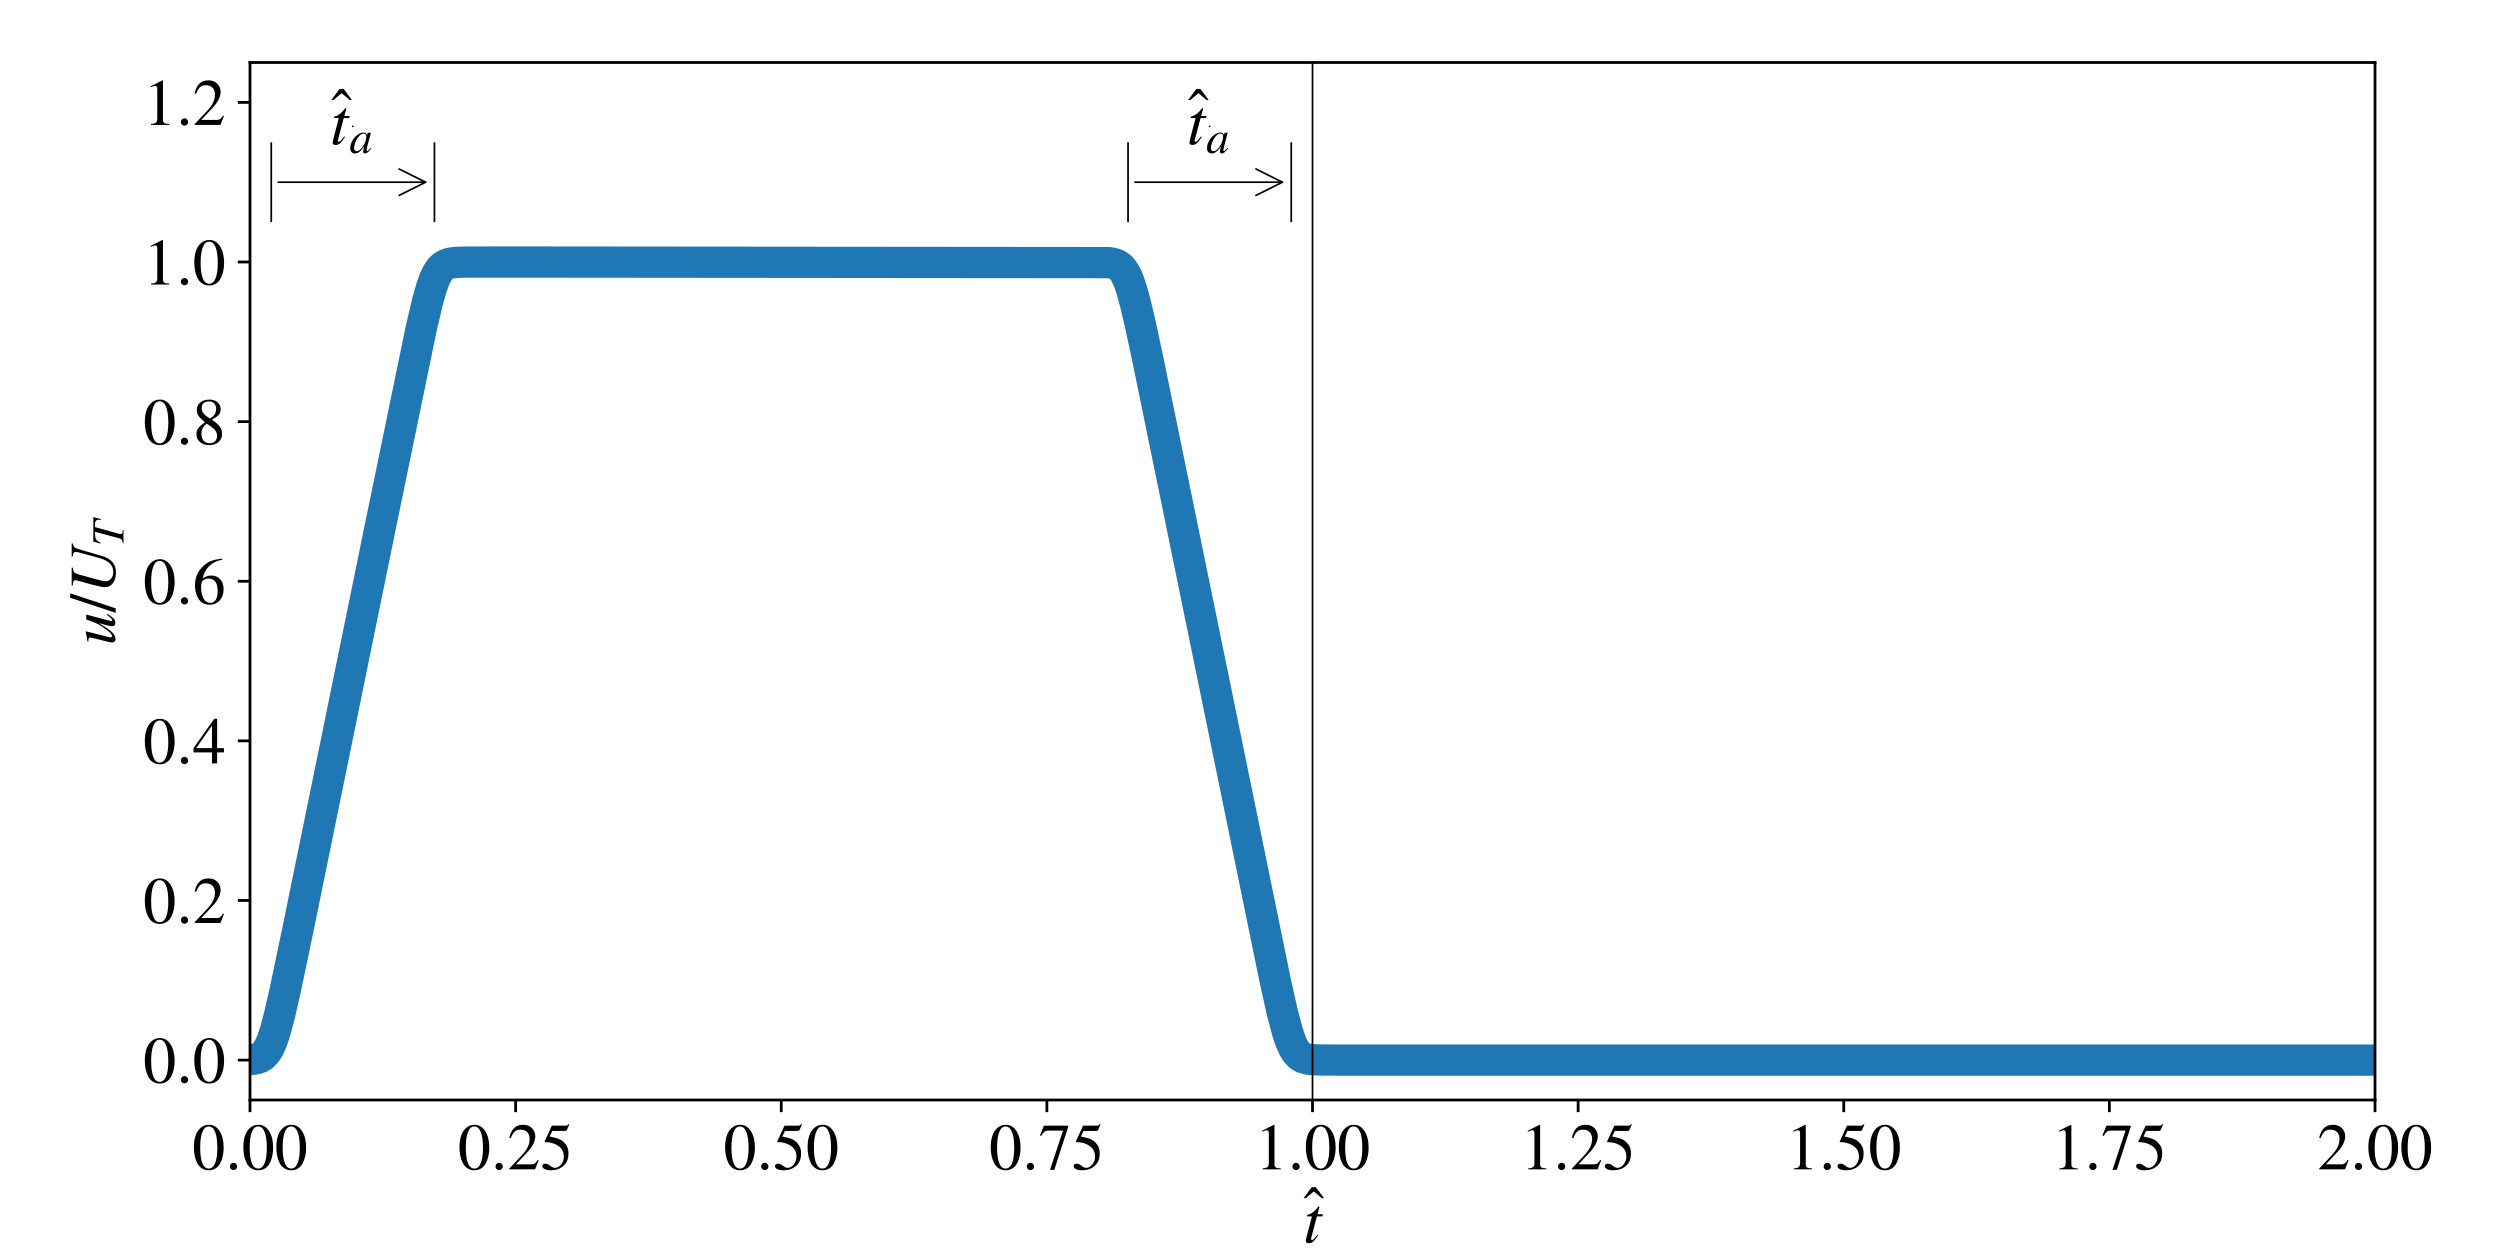
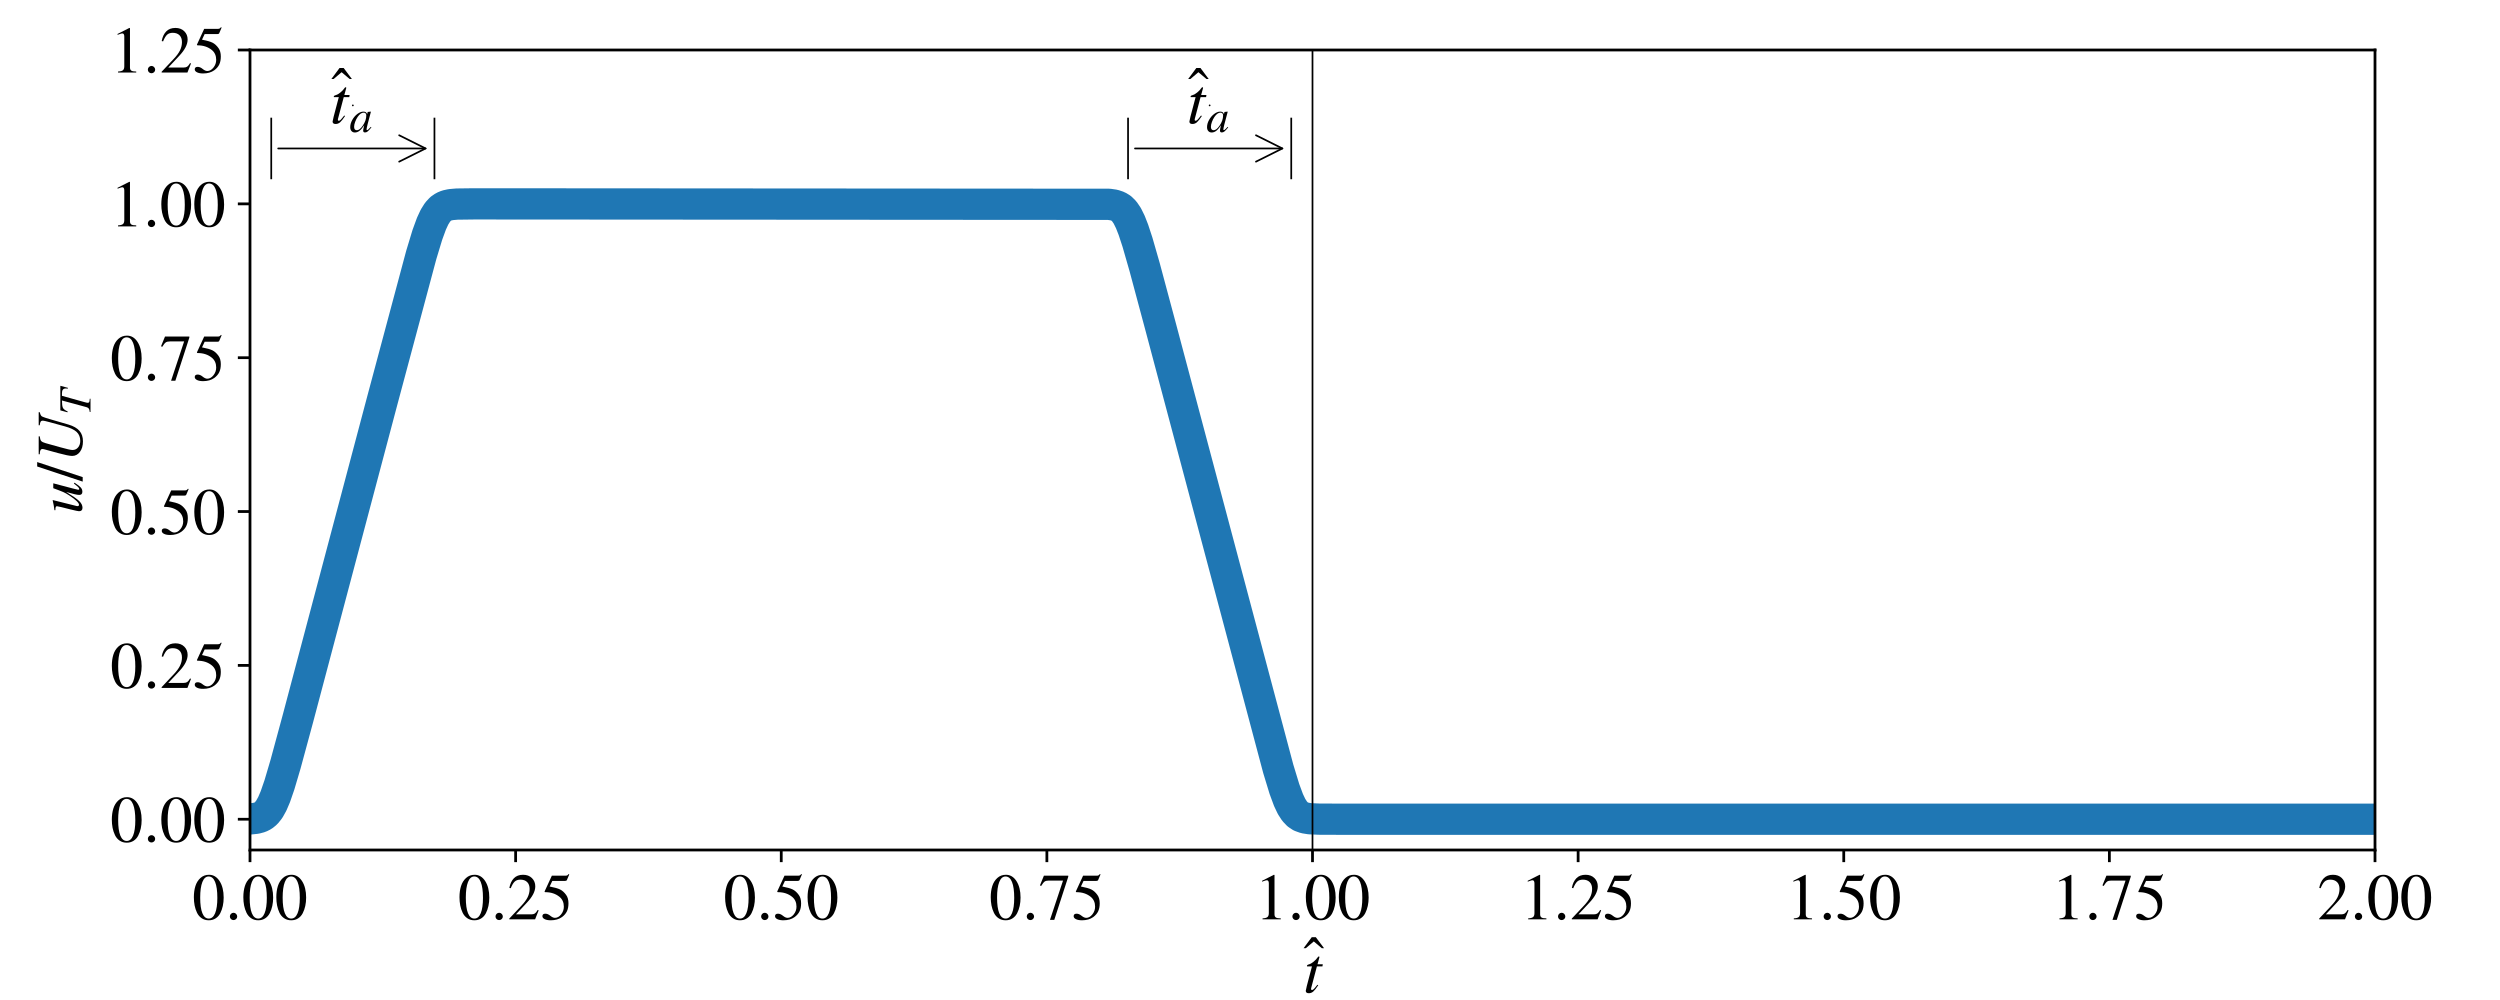
- <svg xmlns="http://www.w3.org/2000/svg" xmlns:xlink="http://www.w3.org/1999/xlink" height="360pt" version="1.1" viewBox="0 0 720 360" width="720pt">
+ <svg xmlns="http://www.w3.org/2000/svg" xmlns:xlink="http://www.w3.org/1999/xlink" height="288pt" version="1.1" viewBox="0 0 720 288" width="720pt">
  <defs>
    <style type="text/css">
*{stroke-linecap:butt;stroke-linejoin:round;}
  </style>
  </defs>
  <g id="figure_1">
    <g id="patch_1">
-       <path d="M 0 360  L 720 360  L 720 0  L 0 0  z " style="fill:#ffffff;" />
+       <path d="M 0 288  L 720 288  L 720 0  L 0 0  z " style="fill:#ffffff;" />
    </g>
    <g id="axes_1">
      <g id="patch_2">
-         <path d="M 72 316.8  L 684 316.8  L 684 18  L 72 18  z " style="fill:#ffffff;" />
+         <path d="M 72 244.8  L 684 244.8  L 684 14.4  L 72 14.4  z " style="fill:#ffffff;" />
      </g>
      <g id="patch_3">
-         <path clip-path="url(#pd8168c5218)" d="M 78.12 63.969  L 78.12 40.985  M 125.122 63.969  L 125.122 40.985  " style="fill:#1f77b4;stroke:#000000;stroke-linejoin:miter;stroke-width:0.5;" />
+         <path clip-path="url(#p586f2ab384)" d="M 78.12 51.618  L 78.12 33.895  M 125.122 51.618  L 125.122 33.895  " style="fill:#1f77b4;stroke:#000000;stroke-linejoin:miter;stroke-width:0.5;" />
      </g>
      <g id="patch_4">
-         <path clip-path="url(#pd8168c5218)" d="M 324.878 63.969  L 324.878 40.985  M 371.88 63.969  L 371.88 40.985  " style="fill:#1f77b4;stroke:#000000;stroke-linejoin:miter;stroke-width:0.5;" />
+         <path clip-path="url(#p586f2ab384)" d="M 324.878 51.618  L 324.878 33.895  M 371.88 51.618  L 371.88 33.895  " style="fill:#1f77b4;stroke:#000000;stroke-linejoin:miter;stroke-width:0.5;" />
      </g>
      <g id="matplotlib.axis_1">
        <g id="xtick_1">
          <g id="line2d_1">
            <defs>
-               <path d="M 0 0  L 0 3.5  " id="ma016de1250" style="stroke:#000000;stroke-width:0.8;" />
-             </defs>
-             <g>
-               <use style="fill:#ffffff;stroke:#000000;stroke-width:0.8;" x="72" xlink:href="#ma016de1250" y="316.8" />
+               <path d="M 0 0  L 0 3.5  " id="maa8b1c8e5b" style="stroke:#000000;stroke-width:0.8;" />
+             </defs>
+             <g>
+               <use style="fill:#ffffff;stroke:#000000;stroke-width:0.8;" x="72" xlink:href="#maa8b1c8e5b" y="244.8" />
            </g>
          </g>
          <g id="text_1">
            <defs>
              <path d="M 47.594 33  Q 47.594 26.297 46.297 20.344  Q 45 14.406 42.453 9.406  Q 39.906 4.406 35.406 1.5  Q 30.906 -1.406 25 -1.406  Q 18.906 -1.406 14.297 1.688  Q 9.703 4.797 7.203 10  Q 4.703 15.203 3.547 21.094  Q 2.406 27 2.406 33.594  Q 2.406 42.906 4.703 50.344  Q 7 57.797 12.344 62.688  Q 17.703 67.594 25.406 67.594  Q 35.203 67.594 41.391 58  Q 47.594 48.406 47.594 33  z M 38 32.5  Q 38 48.297 34.641 56.641  Q 31.297 65 24.797 65  Q 18.594 65 15.297 56.594  Q 12 48.203 12 32.906  Q 12 17.5 15.297 9.344  Q 18.594 1.203 25 1.203  Q 31.297 1.203 34.641 9.344  Q 38 17.5 38 32.5  z " id="STIXGeneral-Regular-48" />
              <path d="M 18.094 4.297  Q 18.094 2.094 16.438 0.5  Q 14.797 -1.094 12.5 -1.094  Q 10.203 -1.094 8.594 0.5  Q 7 2.094 7 4.391  Q 7 6.703 8.641 8.344  Q 10.297 10 12.594 10  Q 14.797 10 16.438 8.297  Q 18.094 6.594 18.094 4.297  z " id="STIXGeneral-Regular-46" />
            </defs>
-             <g transform="translate(55.375 336.7764)scale(0.19 -0.19)">
+             <g transform="translate(55.375 264.7764)scale(0.19 -0.19)">
              <use xlink:href="#STIXGeneral-Regular-48" />
              <use x="50" xlink:href="#STIXGeneral-Regular-46" />
              <use x="75" xlink:href="#STIXGeneral-Regular-48" />
              <use x="125" xlink:href="#STIXGeneral-Regular-48" />
            </g>
          </g>
        </g>
        <g id="xtick_2">
          <g id="line2d_2">
            <g>
-               <use style="fill:#ffffff;stroke:#000000;stroke-width:0.8;" x="148.5" xlink:href="#ma016de1250" y="316.8" />
+               <use style="fill:#ffffff;stroke:#000000;stroke-width:0.8;" x="148.5" xlink:href="#maa8b1c8e5b" y="244.8" />
            </g>
          </g>
          <g id="text_2">
            <defs>
              <path d="M 47.406 13.703  L 42 0  L 2.906 0  L 2.906 1.203  L 20.703 20.094  Q 27.703 27.406 30.703 33.5  Q 33.703 39.594 33.703 46.094  Q 33.703 52.797 30 56.5  Q 26.297 60.203 19.797 60.203  Q 14.406 60.203 11.25 57.391  Q 8.094 54.594 5.094 47.203  L 3 47.703  Q 4.703 57 9.844 62.297  Q 15 67.594 23.797 67.594  Q 32.094 67.594 37.188 62.594  Q 42.297 57.594 42.297 50  Q 42.297 38.703 29.5 25.203  L 13 7.594  L 36.406 7.594  Q 39.703 7.594 41.641 8.891  Q 43.594 10.203 46 14.297  z " id="STIXGeneral-Regular-50" />
              <path d="M 43.797 68.094  L 40.203 59.594  Q 39.594 58.297 37.5 58.297  L 18.094 58.297  L 14.094 49.797  Q 25.094 47.703 30 45.25  Q 34.906 42.797 39.094 37  Q 42.594 32.203 42.594 24.297  Q 42.594 17.094 40.25 12.188  Q 37.906 7.297 32.797 3.5  Q 26 -1.406 15.797 -1.406  Q 10.094 -1.406 6.594 0.297  Q 3.094 2 3.094 4.797  Q 3.094 8.594 7.594 8.594  Q 11.203 8.594 15 5.5  Q 18.906 2.297 22.094 2.297  Q 27.297 2.297 31.438 7.5  Q 35.594 12.703 35.594 19.203  Q 35.594 28.797 28.906 34.203  Q 20.203 41.203 7.594 41.203  Q 6.406 41.203 6.406 42  L 6.5 42.5  L 17.406 66.203  L 38.094 66.203  Q 39.797 66.203 40.75 66.703  Q 41.703 67.203 42.906 68.797  z " id="STIXGeneral-Regular-53" />
            </defs>
-             <g transform="translate(131.875 336.7764)scale(0.19 -0.19)">
+             <g transform="translate(131.875 264.7764)scale(0.19 -0.19)">
              <use xlink:href="#STIXGeneral-Regular-48" />
              <use x="50" xlink:href="#STIXGeneral-Regular-46" />
              <use x="75" xlink:href="#STIXGeneral-Regular-50" />
              <use x="125" xlink:href="#STIXGeneral-Regular-53" />
            </g>
          </g>
        </g>
        <g id="xtick_3">
          <g id="line2d_3">
            <g>
-               <use style="fill:#ffffff;stroke:#000000;stroke-width:0.8;" x="225" xlink:href="#ma016de1250" y="316.8" />
+               <use style="fill:#ffffff;stroke:#000000;stroke-width:0.8;" x="225" xlink:href="#maa8b1c8e5b" y="244.8" />
            </g>
          </g>
          <g id="text_3">
-             <g transform="translate(208.375 336.7764)scale(0.19 -0.19)">
+             <g transform="translate(208.375 264.7764)scale(0.19 -0.19)">
              <use xlink:href="#STIXGeneral-Regular-48" />
              <use x="50" xlink:href="#STIXGeneral-Regular-46" />
              <use x="75" xlink:href="#STIXGeneral-Regular-53" />
              <use x="125" xlink:href="#STIXGeneral-Regular-48" />
            </g>
          </g>
        </g>
        <g id="xtick_4">
          <g id="line2d_4">
            <g>
-               <use style="fill:#ffffff;stroke:#000000;stroke-width:0.8;" x="301.5" xlink:href="#ma016de1250" y="316.8" />
+               <use style="fill:#ffffff;stroke:#000000;stroke-width:0.8;" x="301.5" xlink:href="#maa8b1c8e5b" y="244.8" />
            </g>
          </g>
          <g id="text_4">
            <defs>
              <path d="M 44.906 64.594  L 23.703 -0.797  L 17.203 -0.797  L 37 58.797  L 15.5 58.797  Q 11.203 58.797 9.094 57.297  Q 7 55.797 3.797 50.594  L 2 51.5  L 8 66.203  L 44.906 66.203  z " id="STIXGeneral-Regular-55" />
            </defs>
-             <g transform="translate(284.875 336.7764)scale(0.19 -0.19)">
+             <g transform="translate(284.875 264.7764)scale(0.19 -0.19)">
              <use xlink:href="#STIXGeneral-Regular-48" />
              <use x="50" xlink:href="#STIXGeneral-Regular-46" />
              <use x="75" xlink:href="#STIXGeneral-Regular-55" />
              <use x="125" xlink:href="#STIXGeneral-Regular-53" />
            </g>
          </g>
        </g>
        <g id="xtick_5">
          <g id="line2d_5">
            <g>
-               <use style="fill:#ffffff;stroke:#000000;stroke-width:0.8;" x="378" xlink:href="#ma016de1250" y="316.8" />
+               <use style="fill:#ffffff;stroke:#000000;stroke-width:0.8;" x="378" xlink:href="#maa8b1c8e5b" y="244.8" />
            </g>
          </g>
          <g id="text_5">
            <defs>
              <path d="M 39.406 0  L 11.797 0  L 11.797 1.5  Q 17.297 1.797 19.297 3.547  Q 21.297 5.297 21.297 9.5  L 21.297 54.406  Q 21.297 59.297 18.297 59.297  Q 16.906 59.297 13.797 58.094  L 11.094 57.094  L 11.094 58.5  L 29 67.594  L 29.906 67.297  L 29.906 7.594  Q 29.906 4.297 31.906 2.891  Q 33.906 1.5 39.406 1.5  z " id="STIXGeneral-Regular-49" />
            </defs>
-             <g transform="translate(361.375 336.7764)scale(0.19 -0.19)">
+             <g transform="translate(361.375 264.7764)scale(0.19 -0.19)">
              <use xlink:href="#STIXGeneral-Regular-49" />
              <use x="50" xlink:href="#STIXGeneral-Regular-46" />
              <use x="75" xlink:href="#STIXGeneral-Regular-48" />
              <use x="125" xlink:href="#STIXGeneral-Regular-48" />
            </g>
          </g>
        </g>
        <g id="xtick_6">
          <g id="line2d_6">
            <g>
-               <use style="fill:#ffffff;stroke:#000000;stroke-width:0.8;" x="454.5" xlink:href="#ma016de1250" y="316.8" />
+               <use style="fill:#ffffff;stroke:#000000;stroke-width:0.8;" x="454.5" xlink:href="#maa8b1c8e5b" y="244.8" />
            </g>
          </g>
          <g id="text_6">
-             <g transform="translate(437.875 336.7764)scale(0.19 -0.19)">
+             <g transform="translate(437.875 264.7764)scale(0.19 -0.19)">
              <use xlink:href="#STIXGeneral-Regular-49" />
              <use x="50" xlink:href="#STIXGeneral-Regular-46" />
              <use x="75" xlink:href="#STIXGeneral-Regular-50" />
              <use x="125" xlink:href="#STIXGeneral-Regular-53" />
            </g>
          </g>
        </g>
        <g id="xtick_7">
          <g id="line2d_7">
            <g>
-               <use style="fill:#ffffff;stroke:#000000;stroke-width:0.8;" x="531" xlink:href="#ma016de1250" y="316.8" />
+               <use style="fill:#ffffff;stroke:#000000;stroke-width:0.8;" x="531" xlink:href="#maa8b1c8e5b" y="244.8" />
            </g>
          </g>
          <g id="text_7">
-             <g transform="translate(514.375 336.7764)scale(0.19 -0.19)">
+             <g transform="translate(514.375 264.7764)scale(0.19 -0.19)">
              <use xlink:href="#STIXGeneral-Regular-49" />
              <use x="50" xlink:href="#STIXGeneral-Regular-46" />
              <use x="75" xlink:href="#STIXGeneral-Regular-53" />
              <use x="125" xlink:href="#STIXGeneral-Regular-48" />
            </g>
          </g>
        </g>
        <g id="xtick_8">
          <g id="line2d_8">
            <g>
-               <use style="fill:#ffffff;stroke:#000000;stroke-width:0.8;" x="607.5" xlink:href="#ma016de1250" y="316.8" />
+               <use style="fill:#ffffff;stroke:#000000;stroke-width:0.8;" x="607.5" xlink:href="#maa8b1c8e5b" y="244.8" />
            </g>
          </g>
          <g id="text_8">
-             <g transform="translate(590.875 336.7764)scale(0.19 -0.19)">
+             <g transform="translate(590.875 264.7764)scale(0.19 -0.19)">
              <use xlink:href="#STIXGeneral-Regular-49" />
              <use x="50" xlink:href="#STIXGeneral-Regular-46" />
              <use x="75" xlink:href="#STIXGeneral-Regular-55" />
              <use x="125" xlink:href="#STIXGeneral-Regular-53" />
            </g>
          </g>
        </g>
        <g id="xtick_9">
          <g id="line2d_9">
            <g>
-               <use style="fill:#ffffff;stroke:#000000;stroke-width:0.8;" x="684" xlink:href="#ma016de1250" y="316.8" />
+               <use style="fill:#ffffff;stroke:#000000;stroke-width:0.8;" x="684" xlink:href="#maa8b1c8e5b" y="244.8" />
            </g>
          </g>
          <g id="text_9">
-             <g transform="translate(667.375 336.7764)scale(0.19 -0.19)">
+             <g transform="translate(667.375 264.7764)scale(0.19 -0.19)">
              <use xlink:href="#STIXGeneral-Regular-50" />
              <use x="50" xlink:href="#STIXGeneral-Regular-46" />
              <use x="75" xlink:href="#STIXGeneral-Regular-48" />
              <use x="125" xlink:href="#STIXGeneral-Regular-48" />
            </g>
          </g>
        </g>
        <g id="text_10">
          <defs>
            <path d="M -7.5 50.703  L -10.906 50.703  L -23.094 61  L -35.203 50.703  L -38.594 50.703  L -26.203 67.406  L -20 67.406  z " id="STIXGeneral-Regular-770" />
            <path d="M 29.594 42.797  L 29.094 39.594  L 20.703 39.594  L 12 6.797  Q 11.797 6 11.797 5.406  Q 11.797 3.797 13.297 3.797  Q 14.5 3.797 16.094 5.344  Q 17.703 6.906 21.406 11.703  L 22.703 11  Q 18.094 4 15.141 1.453  Q 12.203 -1.094 8.406 -1.094  Q 3.797 -1.094 3.797 2.594  Q 3.797 3.594 5.406 10  L 13.203 39.594  L 5.703 39.594  L 5.594 40.203  Q 5.594 42 8.906 42.703  Q 11.406 43.297 15.5 46.547  Q 19.594 49.797 22.203 53.703  Q 22.797 54.594 23.594 54.594  Q 24.5 54.594 24.5 53.797  Q 24.5 53.297 24.406 53.094  L 21.594 42.797  z " id="STIXGeneral-Italic-116" />
          </defs>
-           <g transform="translate(375.34 357.8764)scale(0.19 -0.19)">
+           <g transform="translate(375.34 285.8764)scale(0.19 -0.19)">
            <use transform="translate(39.04297 16.59375)" xlink:href="#STIXGeneral-Regular-770" />
            <use transform="translate(0 0.203125)" xlink:href="#STIXGeneral-Italic-116" />
          </g>
        </g>
      </g>
      <g id="matplotlib.axis_2">
        <g id="ytick_1">
          <g id="line2d_10">
            <defs>
-               <path d="M 0 0  L -3.5 0  " id="m7280388b16" style="stroke:#000000;stroke-width:0.8;" />
-             </defs>
-             <g>
-               <use style="fill:#ffffff;stroke:#000000;stroke-width:0.8;" x="72" xlink:href="#m7280388b16" y="305.308" />
+               <path d="M 0 0  L -3.5 0  " id="m222ac886e5" style="stroke:#000000;stroke-width:0.8;" />
+             </defs>
+             <g>
+               <use style="fill:#ffffff;stroke:#000000;stroke-width:0.8;" x="72" xlink:href="#m222ac886e5" y="235.938" />
            </g>
          </g>
          <g id="text_11">
-             <g transform="translate(41.25 311.7959)scale(0.19 -0.19)">
-               <use xlink:href="#STIXGeneral-Regular-48" />
-               <use x="50" xlink:href="#STIXGeneral-Regular-46" />
-               <use x="75" xlink:href="#STIXGeneral-Regular-48" />
+             <g transform="translate(31.75 242.4267)scale(0.19 -0.19)">
+               <use xlink:href="#STIXGeneral-Regular-48" />
+               <use x="50" xlink:href="#STIXGeneral-Regular-46" />
+               <use x="75" xlink:href="#STIXGeneral-Regular-48" />
+               <use x="125" xlink:href="#STIXGeneral-Regular-48" />
            </g>
          </g>
        </g>
        <g id="ytick_2">
          <g id="line2d_11">
            <g>
-               <use style="fill:#ffffff;stroke:#000000;stroke-width:0.8;" x="72" xlink:href="#m7280388b16" y="259.338" />
+               <use style="fill:#ffffff;stroke:#000000;stroke-width:0.8;" x="72" xlink:href="#m222ac886e5" y="191.631" />
            </g>
          </g>
          <g id="text_12">
-             <g transform="translate(41.25 265.8267)scale(0.19 -0.19)">
+             <g transform="translate(31.75 198.119)scale(0.19 -0.19)">
              <use xlink:href="#STIXGeneral-Regular-48" />
              <use x="50" xlink:href="#STIXGeneral-Regular-46" />
              <use x="75" xlink:href="#STIXGeneral-Regular-50" />
+               <use x="125" xlink:href="#STIXGeneral-Regular-53" />
            </g>
          </g>
        </g>
        <g id="ytick_3">
          <g id="line2d_12">
            <g>
-               <use style="fill:#ffffff;stroke:#000000;stroke-width:0.8;" x="72" xlink:href="#m7280388b16" y="213.369" />
+               <use style="fill:#ffffff;stroke:#000000;stroke-width:0.8;" x="72" xlink:href="#m222ac886e5" y="147.323" />
            </g>
          </g>
          <g id="text_13">
-             <defs>
-               <path d="M 47.297 16.703  L 37 16.703  L 37 0  L 29.203 0  L 29.203 16.703  L 1.203 16.703  L 1.203 23.094  L 32.594 67.594  L 37 67.594  L 37 23.094  L 47.297 23.094  z M 29.203 23.094  L 29.203 57.406  L 5.203 23.094  z " id="STIXGeneral-Regular-52" />
-             </defs>
-             <g transform="translate(41.25 219.8574)scale(0.19 -0.19)">
-               <use xlink:href="#STIXGeneral-Regular-48" />
-               <use x="50" xlink:href="#STIXGeneral-Regular-46" />
-               <use x="75" xlink:href="#STIXGeneral-Regular-52" />
+             <g transform="translate(31.75 153.8113)scale(0.19 -0.19)">
+               <use xlink:href="#STIXGeneral-Regular-48" />
+               <use x="50" xlink:href="#STIXGeneral-Regular-46" />
+               <use x="75" xlink:href="#STIXGeneral-Regular-53" />
+               <use x="125" xlink:href="#STIXGeneral-Regular-48" />
            </g>
          </g>
        </g>
        <g id="ytick_4">
          <g id="line2d_13">
            <g>
-               <use style="fill:#ffffff;stroke:#000000;stroke-width:0.8;" x="72" xlink:href="#m7280388b16" y="167.4" />
+               <use style="fill:#ffffff;stroke:#000000;stroke-width:0.8;" x="72" xlink:href="#m222ac886e5" y="103.015" />
            </g>
          </g>
          <g id="text_14">
-             <defs>
-               <path d="M 44.594 68.406  L 44.797 66.797  Q 33 64.906 25.094 57.25  Q 17.203 49.594 15.203 38.297  Q 21 42.797 27.906 42.797  Q 36.703 42.797 41.75 37.188  Q 46.797 31.594 46.797 21.906  Q 46.797 12.094 41.703 5.906  Q 35.797 -1.406 25.797 -1.406  Q 13.594 -1.406 8.094 8.703  Q 3.406 17.297 3.406 27.906  Q 3.406 44.297 14.297 55.5  Q 20.5 61.906 27.047 64.547  Q 33.594 67.203 44.594 68.406  z M 37.797 18.797  Q 37.797 38.203 24.297 38.203  Q 19.297 38.203 16 35.547  Q 12.703 32.906 12.703 26.594  Q 12.703 14.906 16.344 8.156  Q 20 1.406 26.906 1.406  Q 32.203 1.406 35 6.156  Q 37.797 10.906 37.797 18.797  z " id="STIXGeneral-Regular-54" />
-             </defs>
-             <g transform="translate(41.25 173.8882)scale(0.19 -0.19)">
-               <use xlink:href="#STIXGeneral-Regular-48" />
-               <use x="50" xlink:href="#STIXGeneral-Regular-46" />
-               <use x="75" xlink:href="#STIXGeneral-Regular-54" />
+             <g transform="translate(31.75 109.5036)scale(0.19 -0.19)">
+               <use xlink:href="#STIXGeneral-Regular-48" />
+               <use x="50" xlink:href="#STIXGeneral-Regular-46" />
+               <use x="75" xlink:href="#STIXGeneral-Regular-55" />
+               <use x="125" xlink:href="#STIXGeneral-Regular-53" />
            </g>
          </g>
        </g>
        <g id="ytick_5">
          <g id="line2d_14">
            <g>
-               <use style="fill:#ffffff;stroke:#000000;stroke-width:0.8;" x="72" xlink:href="#m7280388b16" y="121.431" />
+               <use style="fill:#ffffff;stroke:#000000;stroke-width:0.8;" x="72" xlink:href="#m222ac886e5" y="58.708" />
            </g>
          </g>
          <g id="text_15">
-             <defs>
-               <path d="M 44.5 15.5  Q 44.5 7.797 39.141 3.188  Q 33.797 -1.406 24.797 -1.406  Q 16.406 -1.406 11 3.188  Q 5.594 7.797 5.594 14.906  Q 5.594 20.203 8.188 23.953  Q 10.797 27.703 18.594 33.203  Q 11.094 39.406 8.641 43.203  Q 6.203 47 6.203 52  Q 6.203 59.094 11.641 63.344  Q 17.094 67.594 25.594 67.594  Q 32.906 67.594 37.656 63.438  Q 42.406 59.297 42.406 53.297  Q 42.406 47.797 39.547 44.5  Q 36.703 41.203 29 37.094  Q 38 31.094 41.25 26.391  Q 44.5 21.703 44.5 15.5  z M 35.5 53.297  Q 35.5 58.5 32.594 61.641  Q 29.703 64.797 24.594 64.797  Q 19.5 64.797 16.547 62.141  Q 13.594 59.5 13.594 54.891  Q 13.594 50.297 16.547 46.547  Q 19.5 42.797 26.094 38.906  Q 31.203 41.906 33.344 45.25  Q 35.5 48.594 35.5 53.297  z M 27.094 27.203  L 21.203 31.203  Q 16.797 27.594 15 24.141  Q 13.203 20.703 13.203 15.797  Q 13.203 9 16.641 5.203  Q 20.094 1.406 25.906 1.406  Q 30.797 1.406 33.844 4.453  Q 36.906 7.5 36.906 12.406  Q 36.906 16.906 34.594 20.297  Q 32.297 23.703 27.094 27.203  z " id="STIXGeneral-Regular-56" />
-             </defs>
-             <g transform="translate(41.25 127.919)scale(0.19 -0.19)">
-               <use xlink:href="#STIXGeneral-Regular-48" />
-               <use x="50" xlink:href="#STIXGeneral-Regular-46" />
-               <use x="75" xlink:href="#STIXGeneral-Regular-56" />
+             <g transform="translate(31.75 65.19589)scale(0.19 -0.19)">
+               <use xlink:href="#STIXGeneral-Regular-49" />
+               <use x="50" xlink:href="#STIXGeneral-Regular-46" />
+               <use x="75" xlink:href="#STIXGeneral-Regular-48" />
+               <use x="125" xlink:href="#STIXGeneral-Regular-48" />
            </g>
          </g>
        </g>
        <g id="ytick_6">
          <g id="line2d_15">
            <g>
-               <use style="fill:#ffffff;stroke:#000000;stroke-width:0.8;" x="72" xlink:href="#m7280388b16" y="75.462" />
+               <use style="fill:#ffffff;stroke:#000000;stroke-width:0.8;" x="72" xlink:href="#m222ac886e5" y="14.4" />
            </g>
          </g>
          <g id="text_16">
-             <g transform="translate(41.25 81.94974)scale(0.19 -0.19)">
-               <use xlink:href="#STIXGeneral-Regular-49" />
-               <use x="50" xlink:href="#STIXGeneral-Regular-46" />
-               <use x="75" xlink:href="#STIXGeneral-Regular-48" />
-             </g>
-           </g>
-         </g>
-         <g id="ytick_7">
-           <g id="line2d_16">
-             <g>
-               <use style="fill:#ffffff;stroke:#000000;stroke-width:0.8;" x="72" xlink:href="#m7280388b16" y="29.492" />
-             </g>
-           </g>
-           <g id="text_17">
-             <g transform="translate(41.25 35.98051)scale(0.19 -0.19)">
+             <g transform="translate(31.75 20.8882)scale(0.19 -0.19)">
              <use xlink:href="#STIXGeneral-Regular-49" />
              <use x="50" xlink:href="#STIXGeneral-Regular-46" />
              <use x="75" xlink:href="#STIXGeneral-Regular-50" />
-             </g>
-           </g>
-         </g>
-         <g id="text_18">
+               <use x="125" xlink:href="#STIXGeneral-Regular-53" />
+             </g>
+           </g>
+         </g>
+         <g id="text_17">
          <defs>
            <path d="M 46.094 11.906  L 47.5 11  Q 42.703 3.703 40 1.391  Q 37.297 -0.906 33.703 -0.906  Q 28.906 -0.906 28.906 3.906  Q 28.906 8.406 33.406 23.594  Q 24.5 9 19.641 3.953  Q 14.797 -1.094 9.5 -1.094  Q 4.203 -1.094 4.203 4.203  Q 4.203 6 6.906 17  L 10.406 30.906  Q 11.797 36.703 11.797 37.594  Q 11.797 38.797 10.688 39.391  Q 9.594 40 5.703 40  L 5.703 41.406  Q 12.594 42.203 20.703 44.094  L 21.094 43.797  L 12.203 8.297  Q 11.906 7.406 11.906 6.703  Q 11.906 4.203 13.906 4.203  Q 18.406 4.203 28.094 18.906  Q 31.406 23.906 33.25 28.047  Q 35.094 32.203 39.094 43.203  L 46.5 43.203  L 38.594 13.297  Q 36.703 6.094 36.703 5.5  Q 36.703 3.797 37.797 3.797  Q 39 3.797 40.703 5.391  Q 42.406 7 46.094 11.906  z " id="STIXGeneral-Italic-117" />
            <path d="M 28.703 67.594  L 5.906 -1.406  L -0.906 -1.406  L 22 67.594  z " id="STIXGeneral-Regular-47" />
            <path d="M 76.5 65.297  L 76.5 63.703  Q 74.406 63.203 73.344 62.75  Q 72.297 62.297 71.297 61.641  Q 70.297 61 69.547 59.203  Q 68.797 57.406 68.094 55.297  Q 67.406 53.203 66.094 48.797  L 57.797 20.297  Q 54.406 8.703 48.094 3.406  Q 42.094 -1.797 32.297 -1.797  Q 22.5 -1.797 16.344 2.797  Q 10.203 7.406 10.203 14.594  Q 10.203 20.094 14.594 36.203  L 19.797 55.094  Q 20.703 58.297 20.703 59.594  Q 20.703 61.594 18.953 62.594  Q 17.203 63.594 12.703 63.703  L 12.703 65.297  L 39.906 65.297  L 39.906 63.703  Q 34.797 63.203 32.844 61.5  Q 30.906 59.797 29.5 54.594  L 23.203 32  Q 19.203 17.906 19.203 14.094  Q 19.203 8.797 23.141 5.547  Q 27.094 2.297 33 2.297  Q 41.406 2.297 46.5 7.688  Q 51.594 13.094 55 25.5  L 61.406 48.797  Q 63.703 57.297 63.703 59.094  Q 63.703 61.297 62.203 62.297  Q 60.703 63.297 56.703 63.703  L 56.703 65.297  z " id="STIXGeneral-Italic-85" />
            <path d="M 63.297 65.297  L 58.906 48.906  L 57.203 49.094  Q 57.5 51.594 57.5 53.703  Q 57.5 61.797 47.406 61.797  L 41.594 61.797  L 27.906 12.797  Q 26.5 7.906 26.5 6.203  Q 26.5 3.906 27.594 3.047  Q 28.703 2.203 31.797 1.906  L 35.297 1.594  L 35.297 0  L 6.5 0  L 6.5 1.594  Q 11.703 2.094 13.891 3.594  Q 16.094 5.094 17.203 9.094  L 31.5 61.797  Q 19.594 61.797 15.438 59.641  Q 11.297 57.5 7.703 49.406  L 5.906 49.797  L 10.094 65.297  z " id="STIXGeneral-Italic-84" />
          </defs>
-           <g transform="translate(33.12641 185.83)rotate(-90)scale(0.19 -0.19)">
+           <g transform="translate(23.62641 148.03)rotate(-90)scale(0.19 -0.19)">
            <use transform="translate(0 0.40625)" xlink:href="#STIXGeneral-Italic-117" />
            <use transform="translate(49.99999 0.40625)" xlink:href="#STIXGeneral-Regular-47" />
            <use transform="translate(77.79997 0.40625)" xlink:href="#STIXGeneral-Italic-85" />
            <use transform="translate(150 -12.82188)scale(0.7)" xlink:href="#STIXGeneral-Italic-84" />
          </g>
        </g>
      </g>
+       <g id="line2d_16">
+         <path clip-path="url(#p586f2ab384)" d="M 71.953 235.856  L 73.717 235.669  L 74.892 235.355  L 75.773 234.918  L 76.655 234.2  L 77.537 233.091  L 78.418 231.509  L 79.3 229.441  L 80.475 226.043  L 82.238 220.085  L 85.764 207.084  L 110.153 115.151  L 121.319 73.448  L 123.082 67.632  L 124.258 64.415  L 125.139 62.515  L 126.021 61.108  L 126.902 60.152  L 127.784 59.548  L 128.665 59.185  L 129.841 58.929  L 131.604 58.776  L 136.599 58.711  L 319.37 58.842  L 320.839 59.055  L 322.015 59.449  L 322.896 59.986  L 323.778 60.854  L 324.659 62.151  L 325.541 63.938  L 326.422 66.191  L 327.598 69.771  L 329.655 76.93  L 334.356 94.456  L 368.148 221.448  L 369.911 227.229  L 371.087 230.407  L 371.968 232.265  L 372.85 233.629  L 373.731 234.556  L 374.613 235.137  L 375.788 235.563  L 377.257 235.798  L 379.902 235.913  L 386.367 235.938  L 584.123 235.938  L 684.03 235.938  L 684.03 235.938  " style="fill:none;stroke:#1f77b4;stroke-linecap:square;stroke-width:9;" />
+       </g>
      <g id="line2d_17">
-         <path clip-path="url(#pd8168c5218)" d="M 71.953 305.201  L 73.717 304.958  L 74.892 304.551  L 75.773 303.984  L 76.655 303.053  L 77.537 301.615  L 78.418 299.563  L 79.3 296.881  L 80.475 292.475  L 82.238 284.748  L 85.764 267.887  L 109.859 150.098  L 121.319 94.578  L 123.082 87.035  L 124.258 82.863  L 125.139 80.4  L 126.021 78.574  L 126.902 77.335  L 127.784 76.552  L 128.665 76.08  L 129.841 75.749  L 131.31 75.569  L 134.248 75.478  L 148.941 75.463  L 319.37 75.635  L 320.545 75.831  L 321.721 76.253  L 322.602 76.846  L 323.19 77.438  L 324.072 78.737  L 324.953 80.628  L 325.835 83.154  L 327.01 87.401  L 328.479 93.67  L 330.83 104.69  L 341.408 156.297  L 367.267 282.445  L 369.324 291.646  L 370.793 297.188  L 371.674 299.804  L 372.556 301.793  L 373.437 303.171  L 374.319 304.06  L 375.2 304.6  L 376.376 304.977  L 377.845 305.183  L 380.783 305.291  L 388.13 305.308  L 684.03 305.308  L 684.03 305.308  " style="fill:none;stroke:#1f77b4;stroke-linecap:square;stroke-width:9;" />
-       </g>
-       <g id="line2d_18">
-         <path clip-path="url(#pd8168c5218)" d="M 378 316.8  L 378 18  " style="fill:none;stroke:#000000;stroke-linecap:square;stroke-width:0.5;" />
+         <path clip-path="url(#p586f2ab384)" d="M 378 244.8  L 378 14.4  " style="fill:none;stroke:#000000;stroke-linecap:square;stroke-width:0.5;" />
      </g>
      <g id="patch_5">
-         <path d="M 72 316.8  L 72 18  " style="fill:none;stroke:#000000;stroke-linecap:square;stroke-linejoin:miter;stroke-width:0.8;" />
+         <path d="M 72 244.8  L 72 14.4  " style="fill:none;stroke:#000000;stroke-linecap:square;stroke-linejoin:miter;stroke-width:0.8;" />
      </g>
      <g id="patch_6">
-         <path d="M 684 316.8  L 684 18  " style="fill:none;stroke:#000000;stroke-linecap:square;stroke-linejoin:miter;stroke-width:0.8;" />
+         <path d="M 684 244.8  L 684 14.4  " style="fill:none;stroke:#000000;stroke-linecap:square;stroke-linejoin:miter;stroke-width:0.8;" />
      </g>
      <g id="patch_7">
-         <path d="M 72 316.8  L 684 316.8  " style="fill:none;stroke:#000000;stroke-linecap:square;stroke-linejoin:miter;stroke-width:0.8;" />
+         <path d="M 72 244.8  L 684 244.8  " style="fill:none;stroke:#000000;stroke-linecap:square;stroke-linejoin:miter;stroke-width:0.8;" />
      </g>
      <g id="patch_8">
-         <path d="M 72 18  L 684 18  " style="fill:none;stroke:#000000;stroke-linecap:square;stroke-linejoin:miter;stroke-width:0.8;" />
+         <path d="M 72 14.4  L 684 14.4  " style="fill:none;stroke:#000000;stroke-linecap:square;stroke-linejoin:miter;stroke-width:0.8;" />
      </g>
      <g id="patch_9">
-         <path d="M 122.563 52.477  Q 101.622 52.477 80.122 52.477  " style="fill:none;stroke:#000000;stroke-linecap:round;stroke-width:0.5;" />
-         <path d="M 114.963 48.677  L 122.563 52.477  L 114.963 56.277  " style="fill:none;stroke:#000000;stroke-linecap:round;stroke-width:0.5;" />
+         <path d="M 122.563 42.757  Q 101.622 42.757 80.122 42.757  " style="fill:none;stroke:#000000;stroke-linecap:round;stroke-width:0.5;" />
+         <path d="M 114.963 38.957  L 122.563 42.757  L 114.963 46.557  " style="fill:none;stroke:#000000;stroke-linecap:round;stroke-width:0.5;" />
      </g>
      <g id="patch_10">
-         <path d="M 101.621 36.388  Q 101.621 36.388 101.621 36.388  " style="fill:none;stroke:#000000;stroke-linecap:round;stroke-width:0.5;" />
-       </g>
-       <g id="text_19">
+         <path d="M 101.621 30.351  Q 101.621 30.351 101.621 30.351  " style="fill:none;stroke:#000000;stroke-linecap:round;stroke-width:0.5;" />
+       </g>
+       <g id="text_18">
        <defs>
          <path d="M 46.297 11.094  L 47.594 10  Q 42 3.203 39.344 1.094  Q 36.703 -1 33.703 -1  Q 29.703 -1 29.703 3.094  Q 29.703 5.594 32 14.594  Q 26.406 6.203 21.703 2.547  Q 17 -1.094 11.703 -1.094  Q 7.297 -1.094 4.5 1.953  Q 1.703 5 1.703 10.5  Q 1.703 18.094 6.047 26  Q 10.406 33.906 17.094 39  Q 23.797 44.094 30.297 44.094  Q 37 44.094 38.297 38.297  L 39.406 43.094  L 39.703 43.406  L 45.797 44.094  L 46.5 43.797  Q 46.406 43.406 45.906 41.703  Q 37 9.297 37 5.406  Q 37 4.094 38.406 4.094  Q 39.906 4.094 43.594 8.203  z M 36.5 36.094  Q 36.5 38.703 35 40.297  Q 33.5 41.906 30.906 41.906  Q 24.094 41.906 17.797 32.703  Q 14.5 27.797 12.297 21.797  Q 10.094 15.797 10.094 11.203  Q 10.094 3.797 16.094 3.797  Q 22 3.797 28.797 13.594  Q 36.5 24.703 36.5 36.094  z " id="STIXGeneral-Italic-97" />
        </defs>
-         <g transform="translate(95.0658 41.5741)scale(0.19 -0.19)">
+         <g transform="translate(95.0658 35.53717)scale(0.19 -0.19)">
          <use transform="translate(40.54375 16.59375)" xlink:href="#STIXGeneral-Regular-770" />
          <use transform="translate(0 0.203125)" xlink:href="#STIXGeneral-Italic-116" />
          <use transform="translate(29.34327 -13.025)scale(0.7)" xlink:href="#STIXGeneral-Italic-97" />
        </g>
      </g>
      <g id="patch_11">
-         <path d="M 369.321 52.477  Q 348.381 52.477 326.881 52.477  " style="fill:none;stroke:#000000;stroke-linecap:round;stroke-width:0.5;" />
-         <path d="M 361.721 48.677  L 369.321 52.477  L 361.721 56.277  " style="fill:none;stroke:#000000;stroke-linecap:round;stroke-width:0.5;" />
+         <path d="M 369.321 42.757  Q 348.381 42.757 326.881 42.757  " style="fill:none;stroke:#000000;stroke-linecap:round;stroke-width:0.5;" />
+         <path d="M 361.721 38.957  L 369.321 42.757  L 361.721 46.557  " style="fill:none;stroke:#000000;stroke-linecap:round;stroke-width:0.5;" />
      </g>
      <g id="patch_12">
-         <path d="M 348.379 36.388  Q 348.379 36.388 348.379 36.388  " style="fill:none;stroke:#000000;stroke-linecap:round;stroke-width:0.5;" />
-       </g>
-       <g id="text_20">
-         <g transform="translate(341.8242 41.5741)scale(0.19 -0.19)">
+         <path d="M 348.379 30.351  Q 348.379 30.351 348.379 30.351  " style="fill:none;stroke:#000000;stroke-linecap:round;stroke-width:0.5;" />
+       </g>
+       <g id="text_19">
+         <g transform="translate(341.8242 35.53717)scale(0.19 -0.19)">
          <use transform="translate(40.54375 16.59375)" xlink:href="#STIXGeneral-Regular-770" />
          <use transform="translate(0 0.203125)" xlink:href="#STIXGeneral-Italic-116" />
          <use transform="translate(29.34327 -13.025)scale(0.7)" xlink:href="#STIXGeneral-Italic-97" />
        </g>
      </g>
    </g>
  </g>
  <defs>
-     <clipPath id="pd8168c5218">
-       <rect height="298.8" width="612" x="72" y="18" />
+     <clipPath id="p586f2ab384">
+       <rect height="230.4" width="612" x="72" y="14.4" />
    </clipPath>
  </defs>
</svg>
